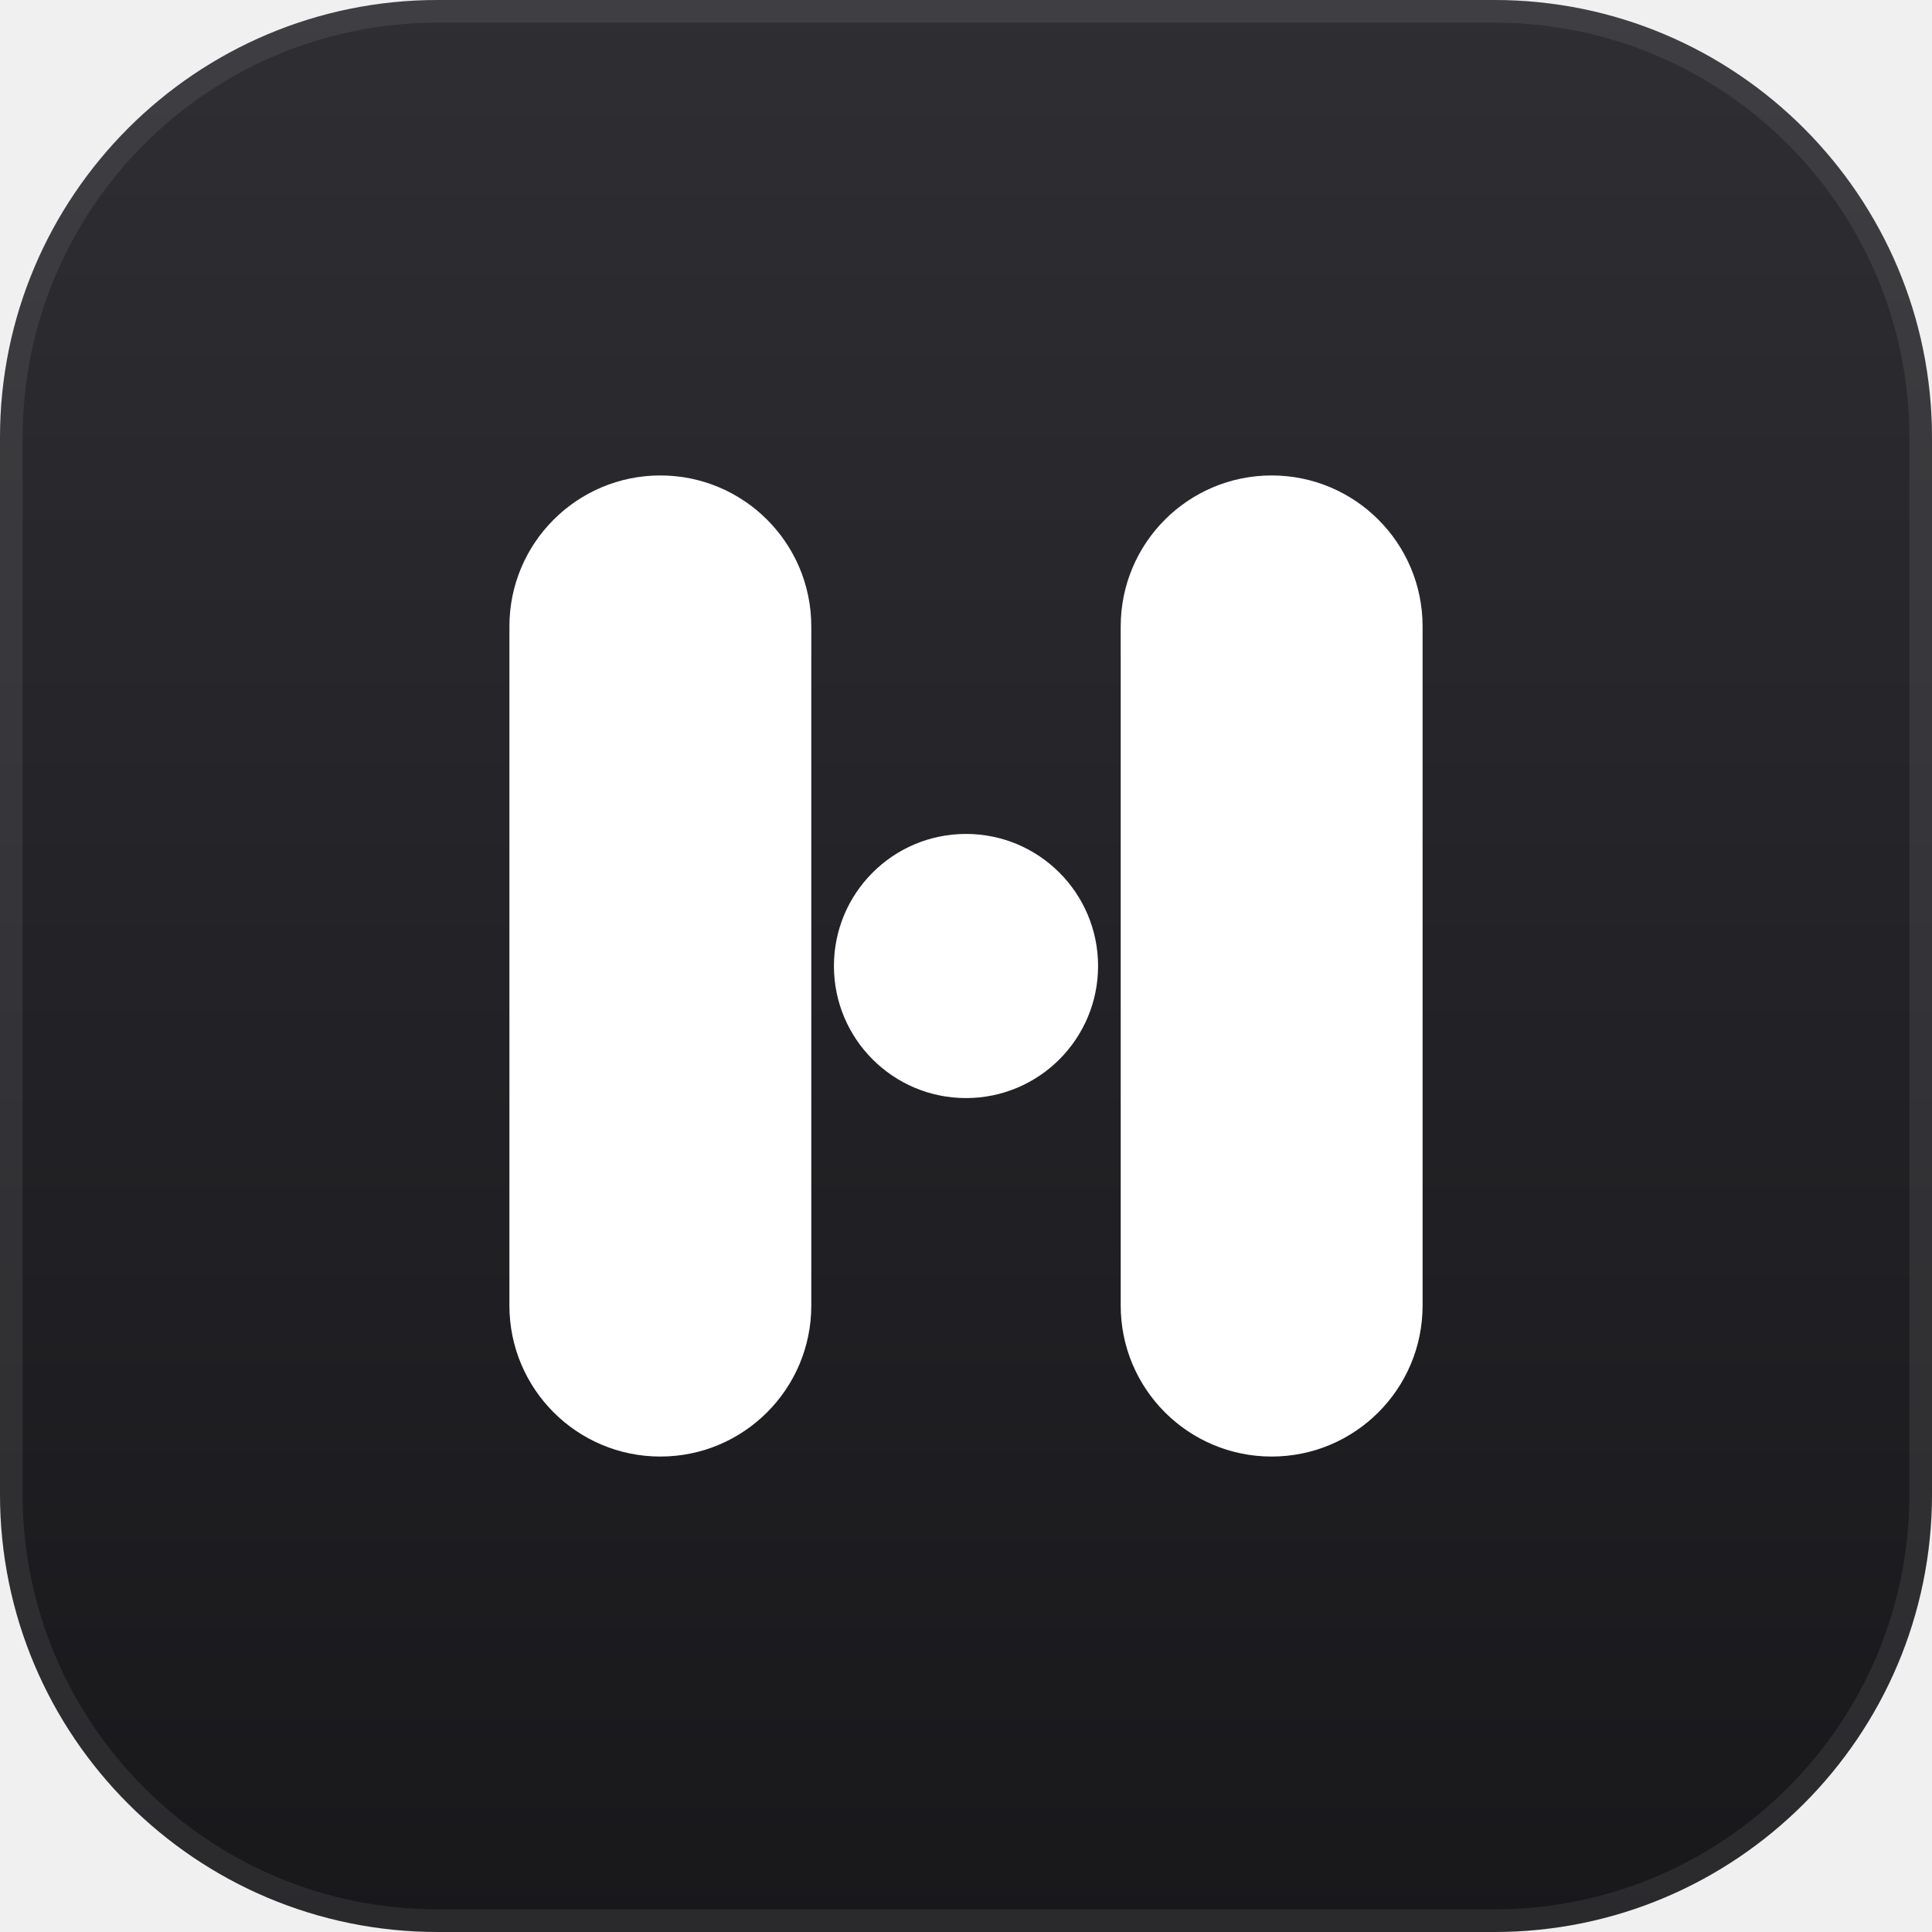
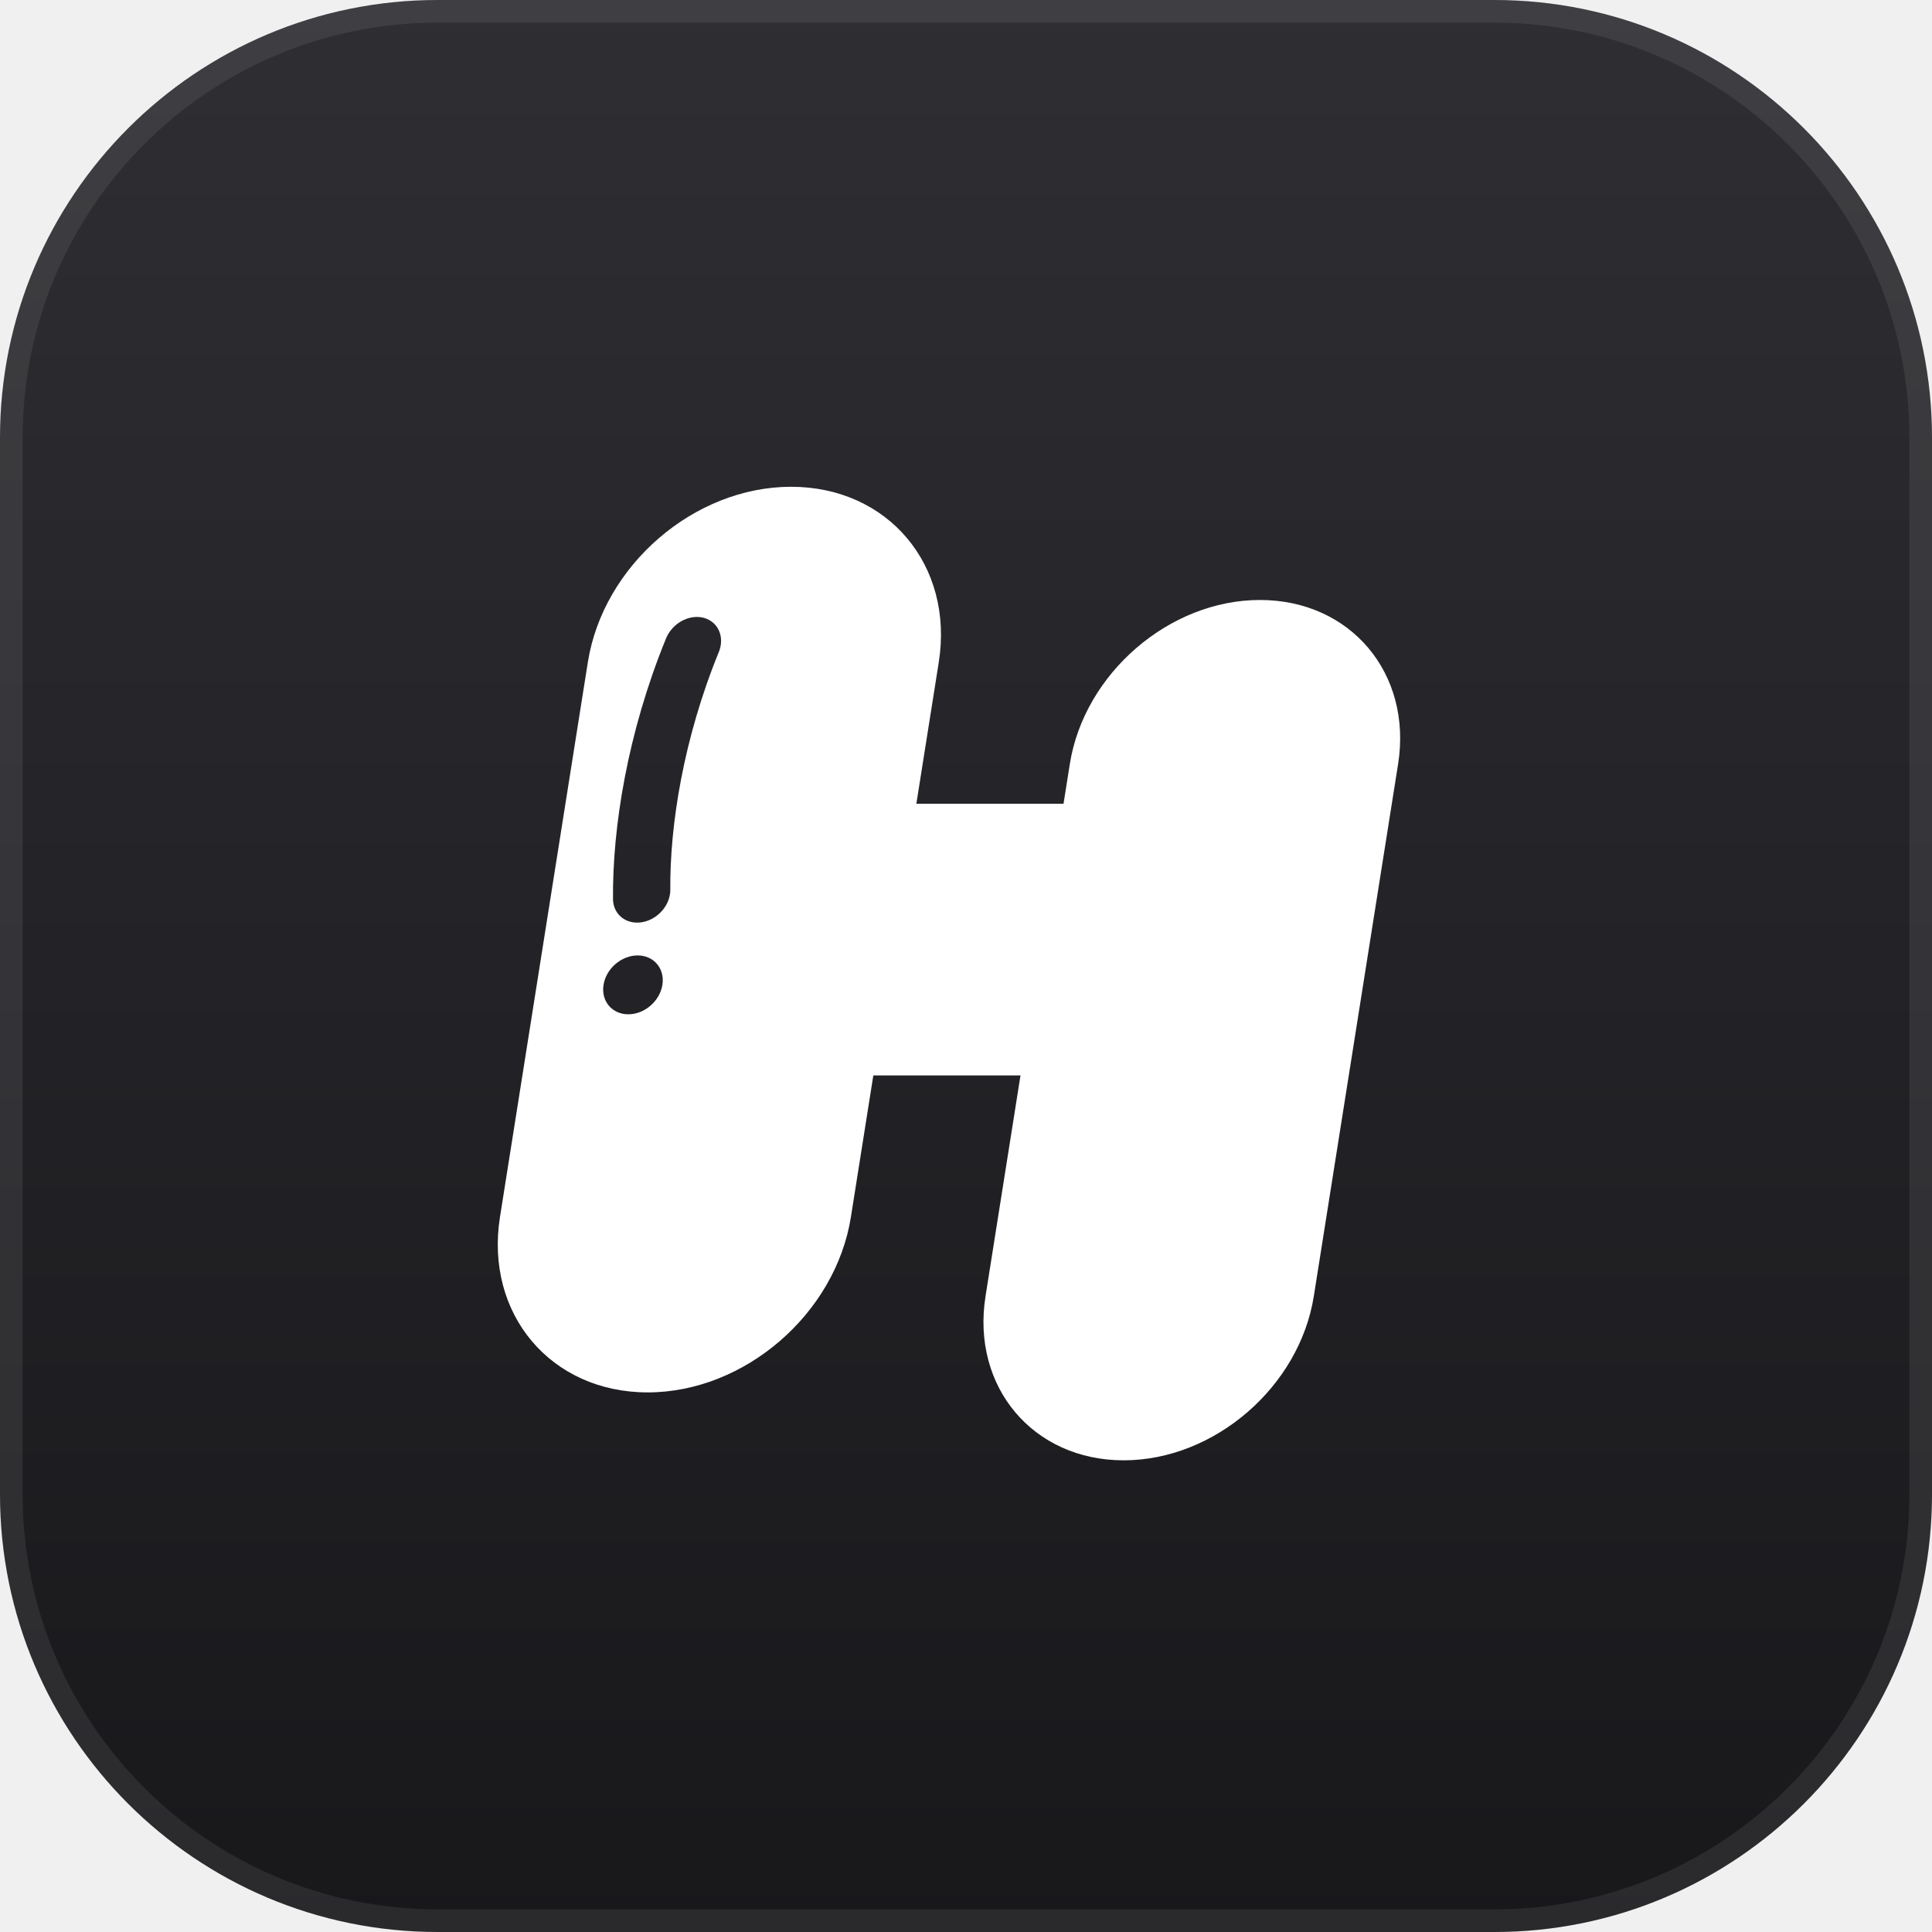
<svg xmlns="http://www.w3.org/2000/svg" viewBox="0 0 1024 1024">
  <defs>
    <linearGradient id="bg" x1="0" y1="0" x2="0" y2="1">
      <stop offset="0" stop-color="#2e2e33" />
      <stop offset="1" stop-color="#18181b" />
    </linearGradient>
  </defs>
  <rect width="1024" height="1024" rx="232" fill="url(#bg)" />
  <rect x="6" y="6" width="1012" height="1012" rx="226" fill="none" stroke="#fff" stroke-opacity=".08" stroke-width="12" />
-   <g fill="#fff">
-     <rect x="270" y="252" width="160" height="520" rx="80" />
-     <rect x="594" y="252" width="160" height="520" rx="80" />
-     <circle cx="512" cy="512" r="70" />
+   <g transform="translate(236 222) scale(6)">
+     <defs>
+       <mask id="hopp-shine" maskUnits="userSpaceOnUse" x="-10" y="-10" width="120" height="120">
+         <rect x="-10" y="-10" width="120" height="120" fill="#fff" />
+         <path d="M21 20 C 19 28, 19 36, 20 42" stroke="#000" stroke-width="5" stroke-linecap="round" fill="none" />
+         <circle cx="20.5" cy="50" r="2.6" fill="#000" />
+       </mask>
+     </defs>
+     <g transform="translate(4 0) skewX(-9)" fill="#fff" mask="url(#hopp-shine)">
+       <rect x="12" y="6" width="31" height="80" rx="15.5" />
+       <rect x="56" y="16" width="29" height="76" rx="14.5" />
+       <rect x="30" y="34" width="40" height="24" rx="12" />
+     </g>
  </g>
</svg>
